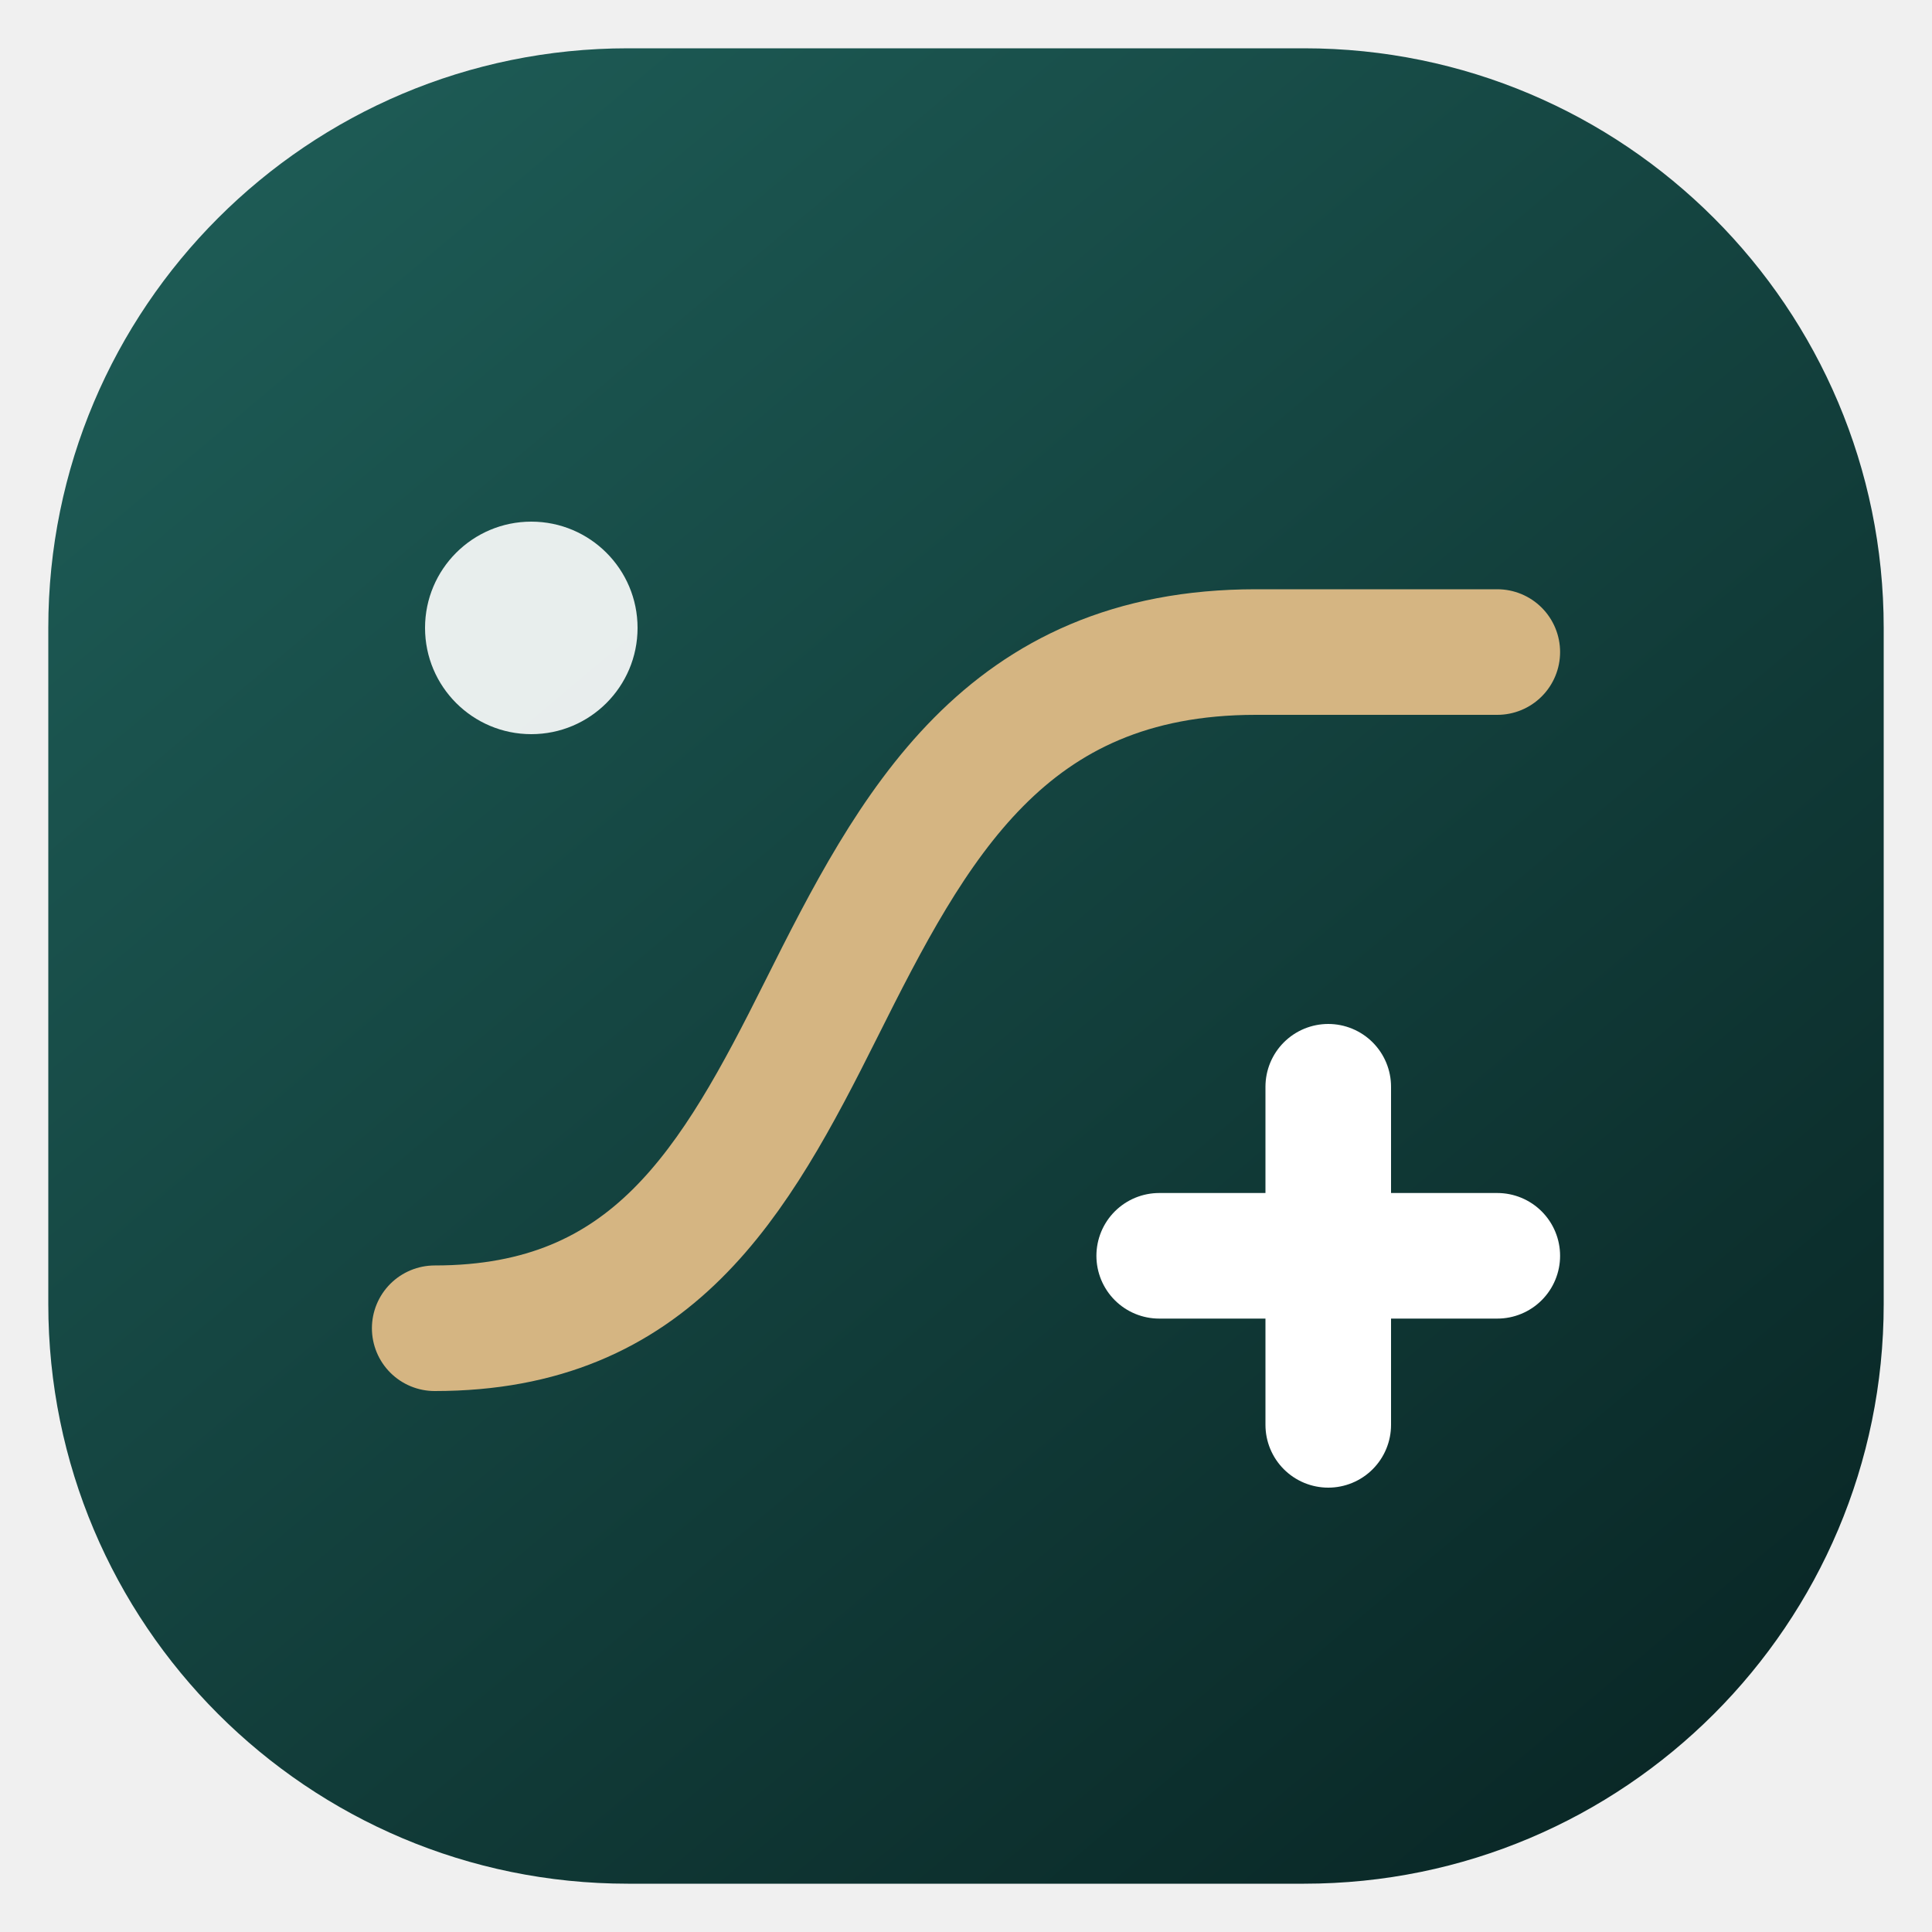
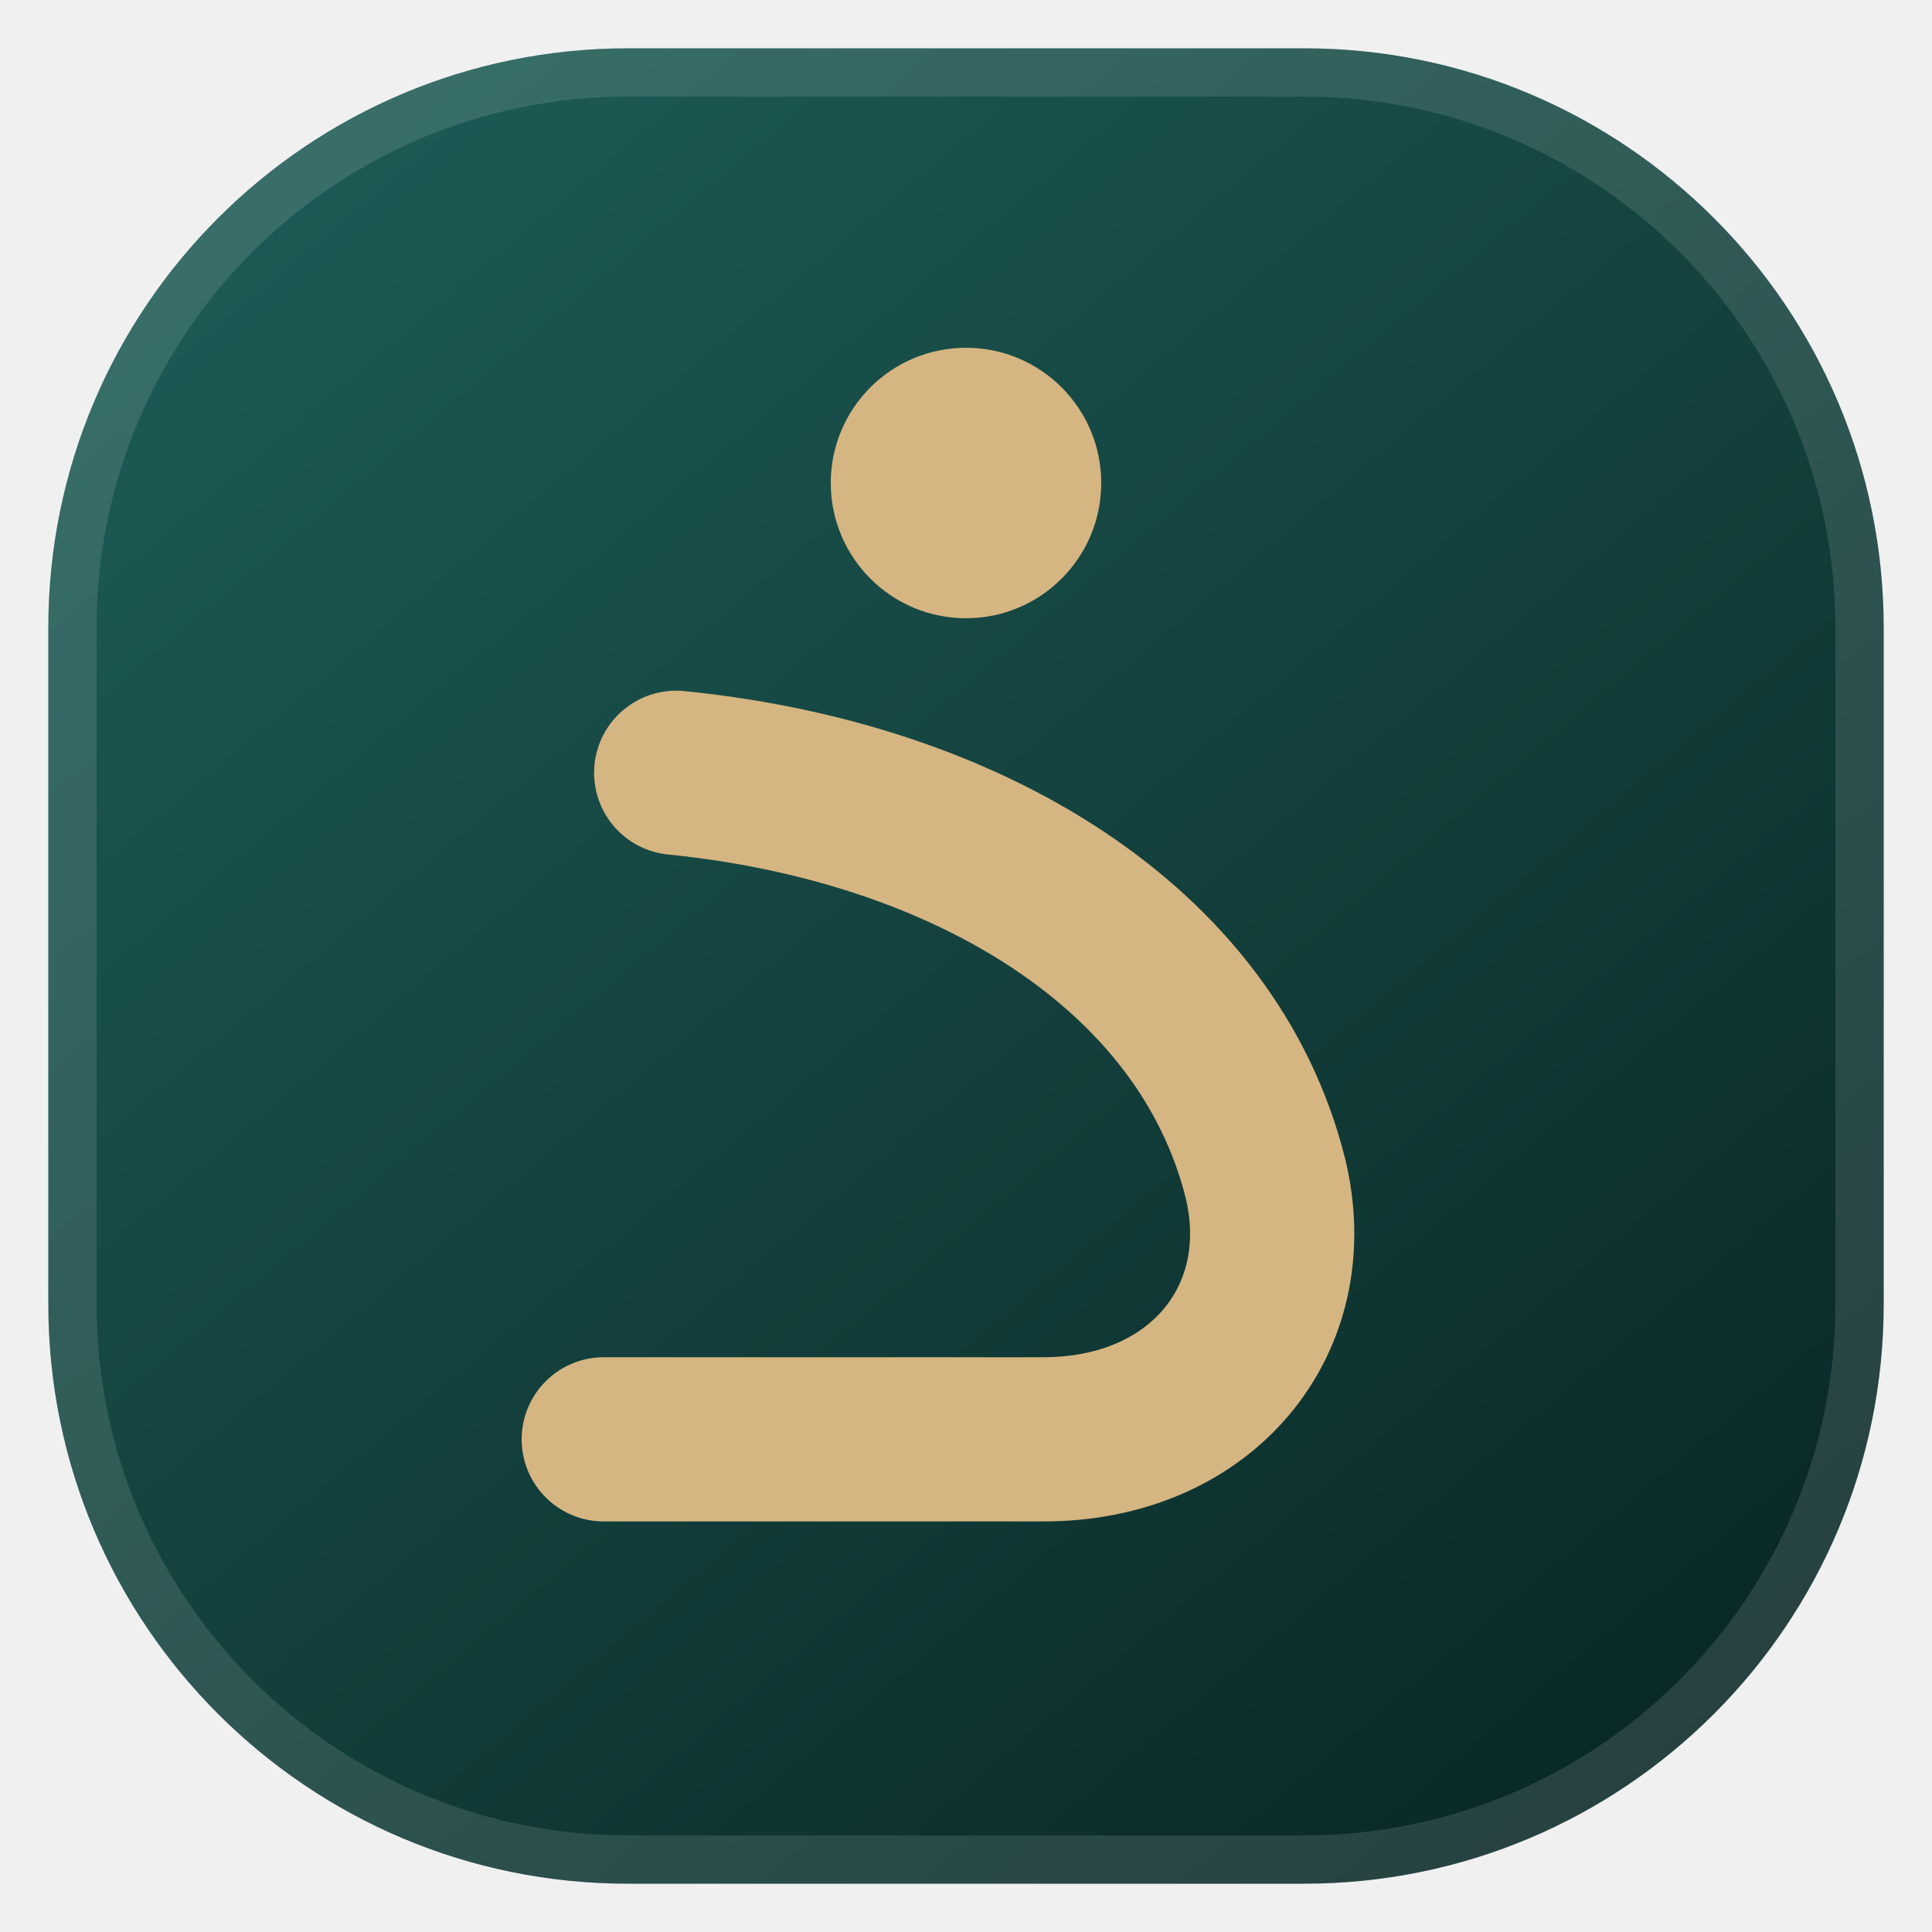
<svg xmlns="http://www.w3.org/2000/svg" viewBox="0 0 40 40" fill="none">
  <defs>
    <linearGradient id="g" x1="4" y1="2" x2="36" y2="40" gradientUnits="userSpaceOnUse">
      <stop stop-color="#1E5D57" />
      <stop offset="1" stop-color="#082423" />
    </linearGradient>
  </defs>
  <rect x="1" y="1" width="38" height="38" rx="12" fill="url(#g)" />
-   <path d="M9 27.5c4.5 0 6.2-3 8-6.6 1.9-3.8 3.8-7.4 9-7.4h5" stroke="#D5B582" stroke-width="2.6" stroke-linecap="round" />
-   <path d="M27.5 22.5v7M24 26h7" stroke="#fff" stroke-width="2.6" stroke-linecap="round" />
-   <circle cx="11" cy="13" r="2.2" fill="#fff" fill-opacity=".9" />
+   <rect x="1.5" y="1.5" width="37" height="37" rx="11.5" fill="none" stroke="#fff" stroke-opacity=".12" />
+   <path d="M14 16c6 .6 11 3.6 12.2 8.4.7 2.9-1.3 5.4-4.6 5.4H12.5" fill="none" stroke="#D5B582" stroke-width="3.4" stroke-linecap="round" stroke-linejoin="round" />
+   <circle cx="20" cy="10" r="2.8" fill="#D5B582" />
</svg>
